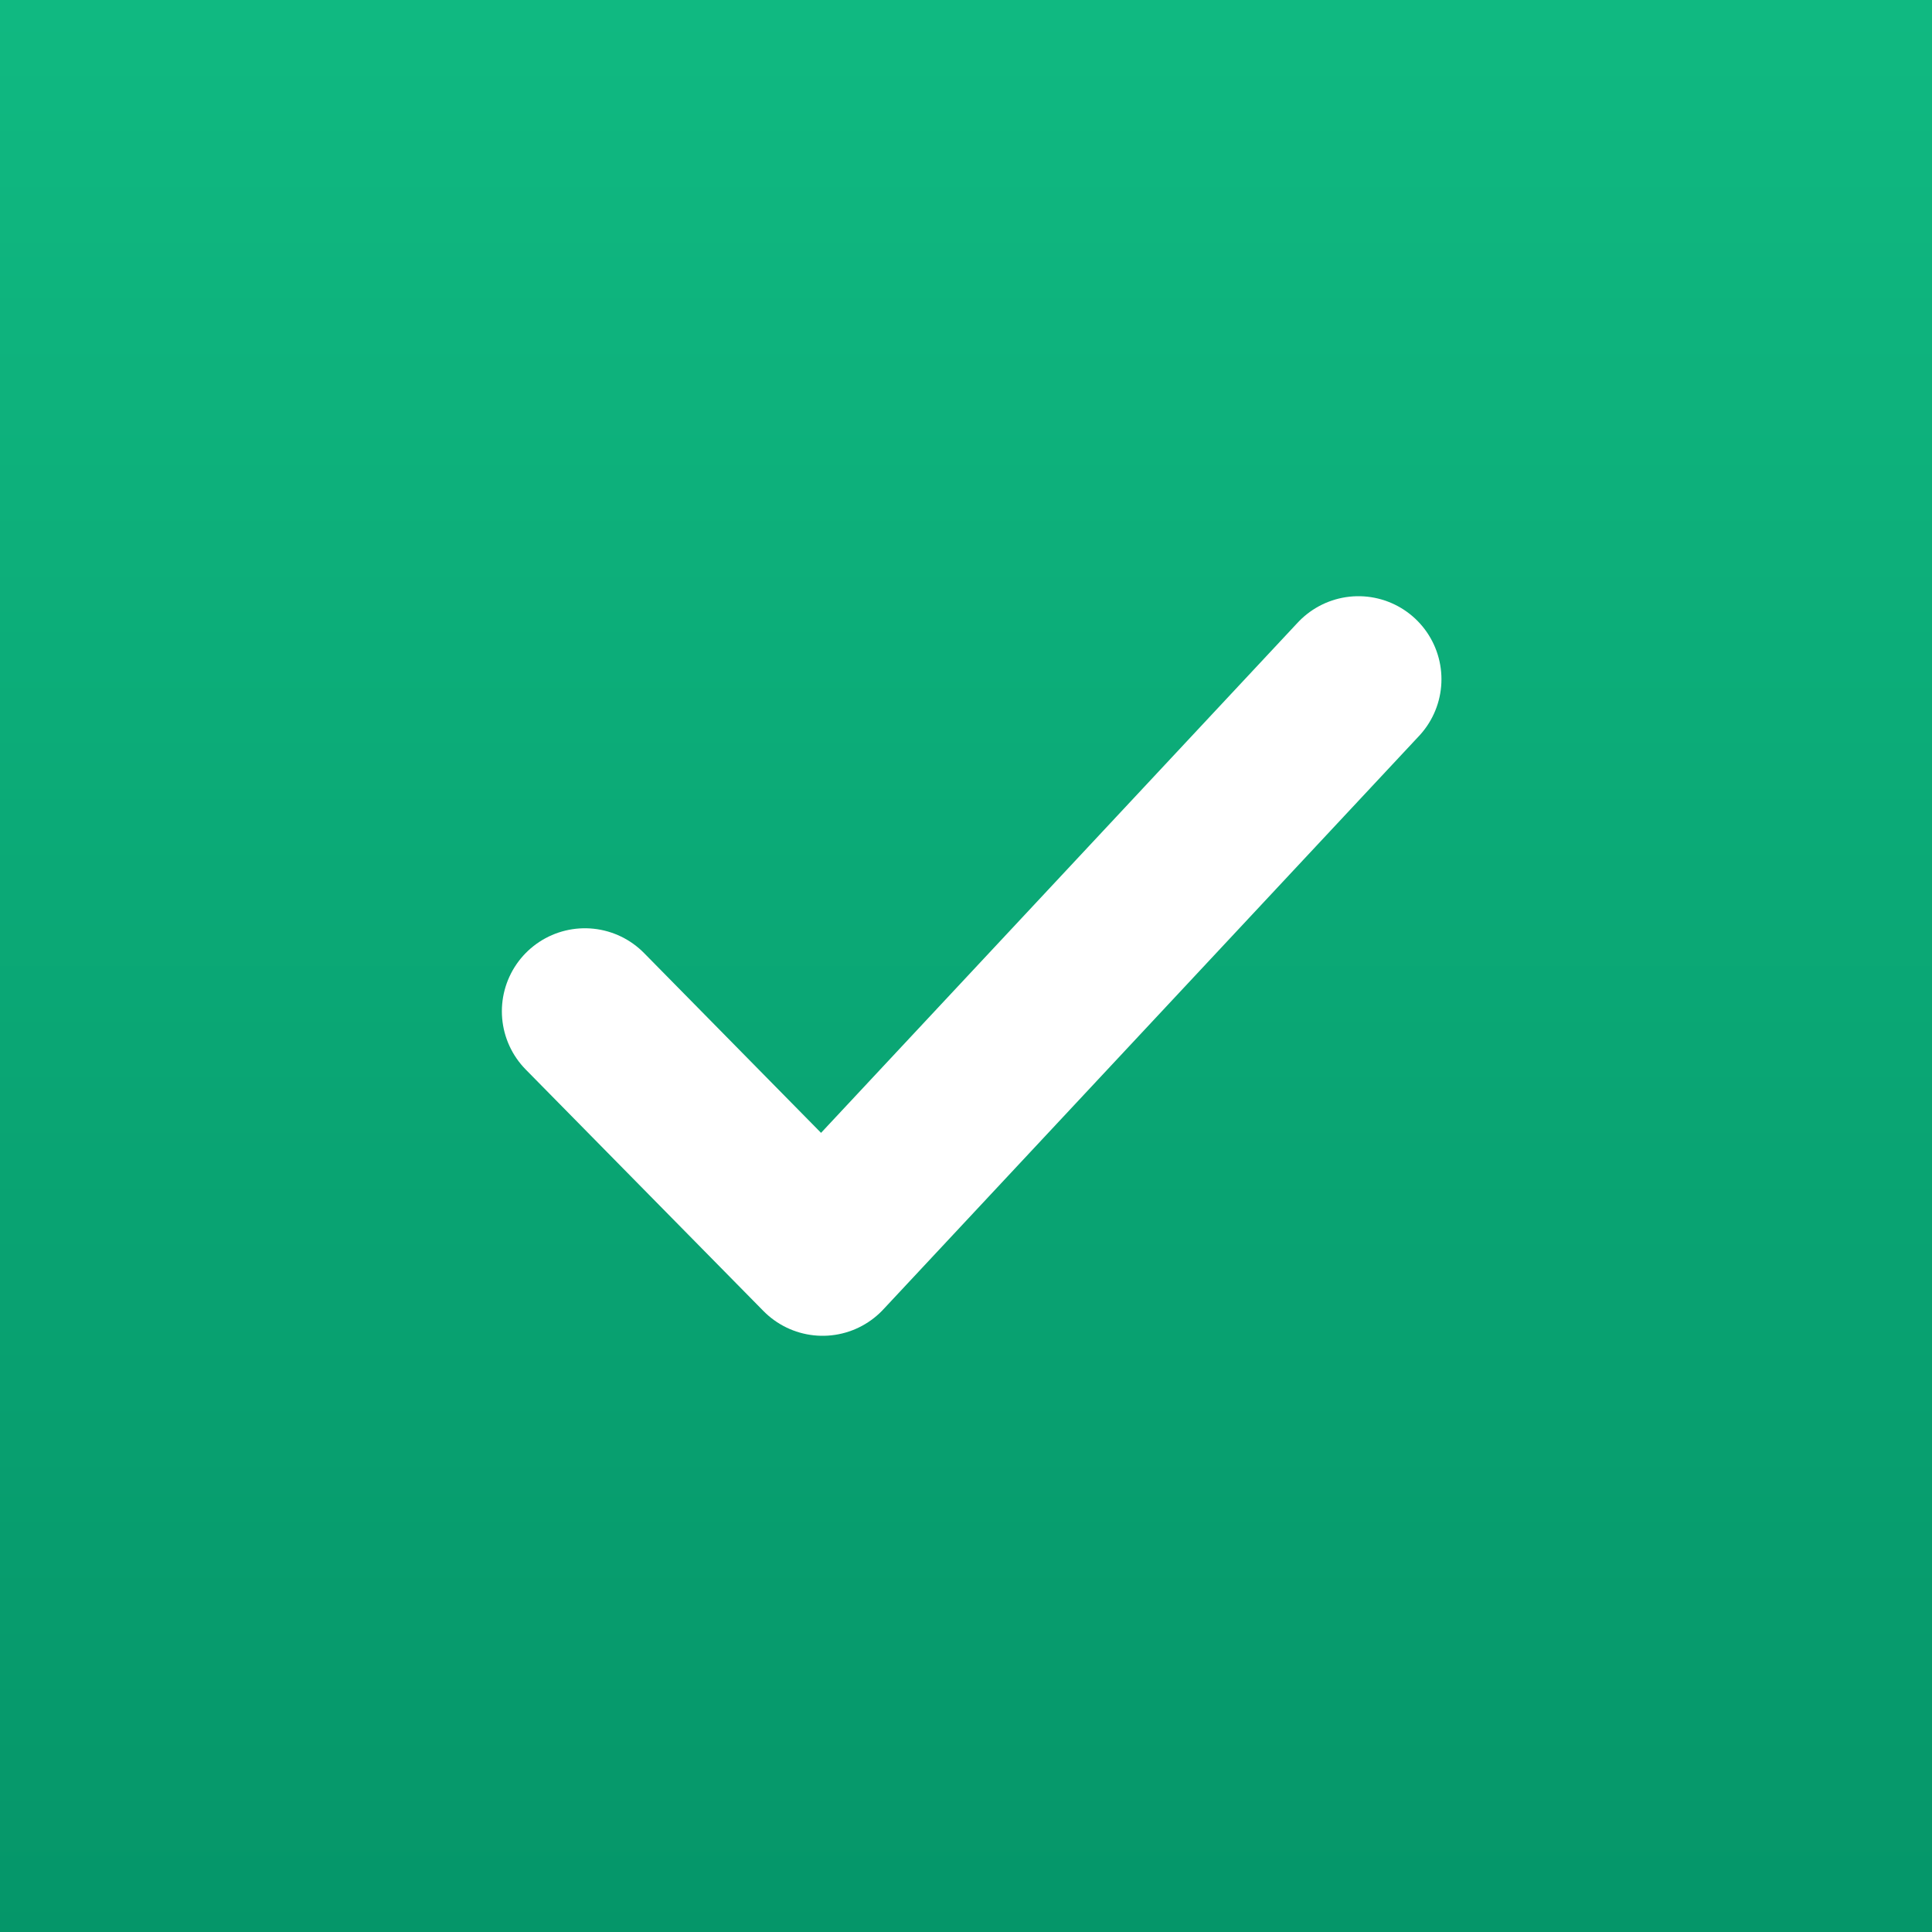
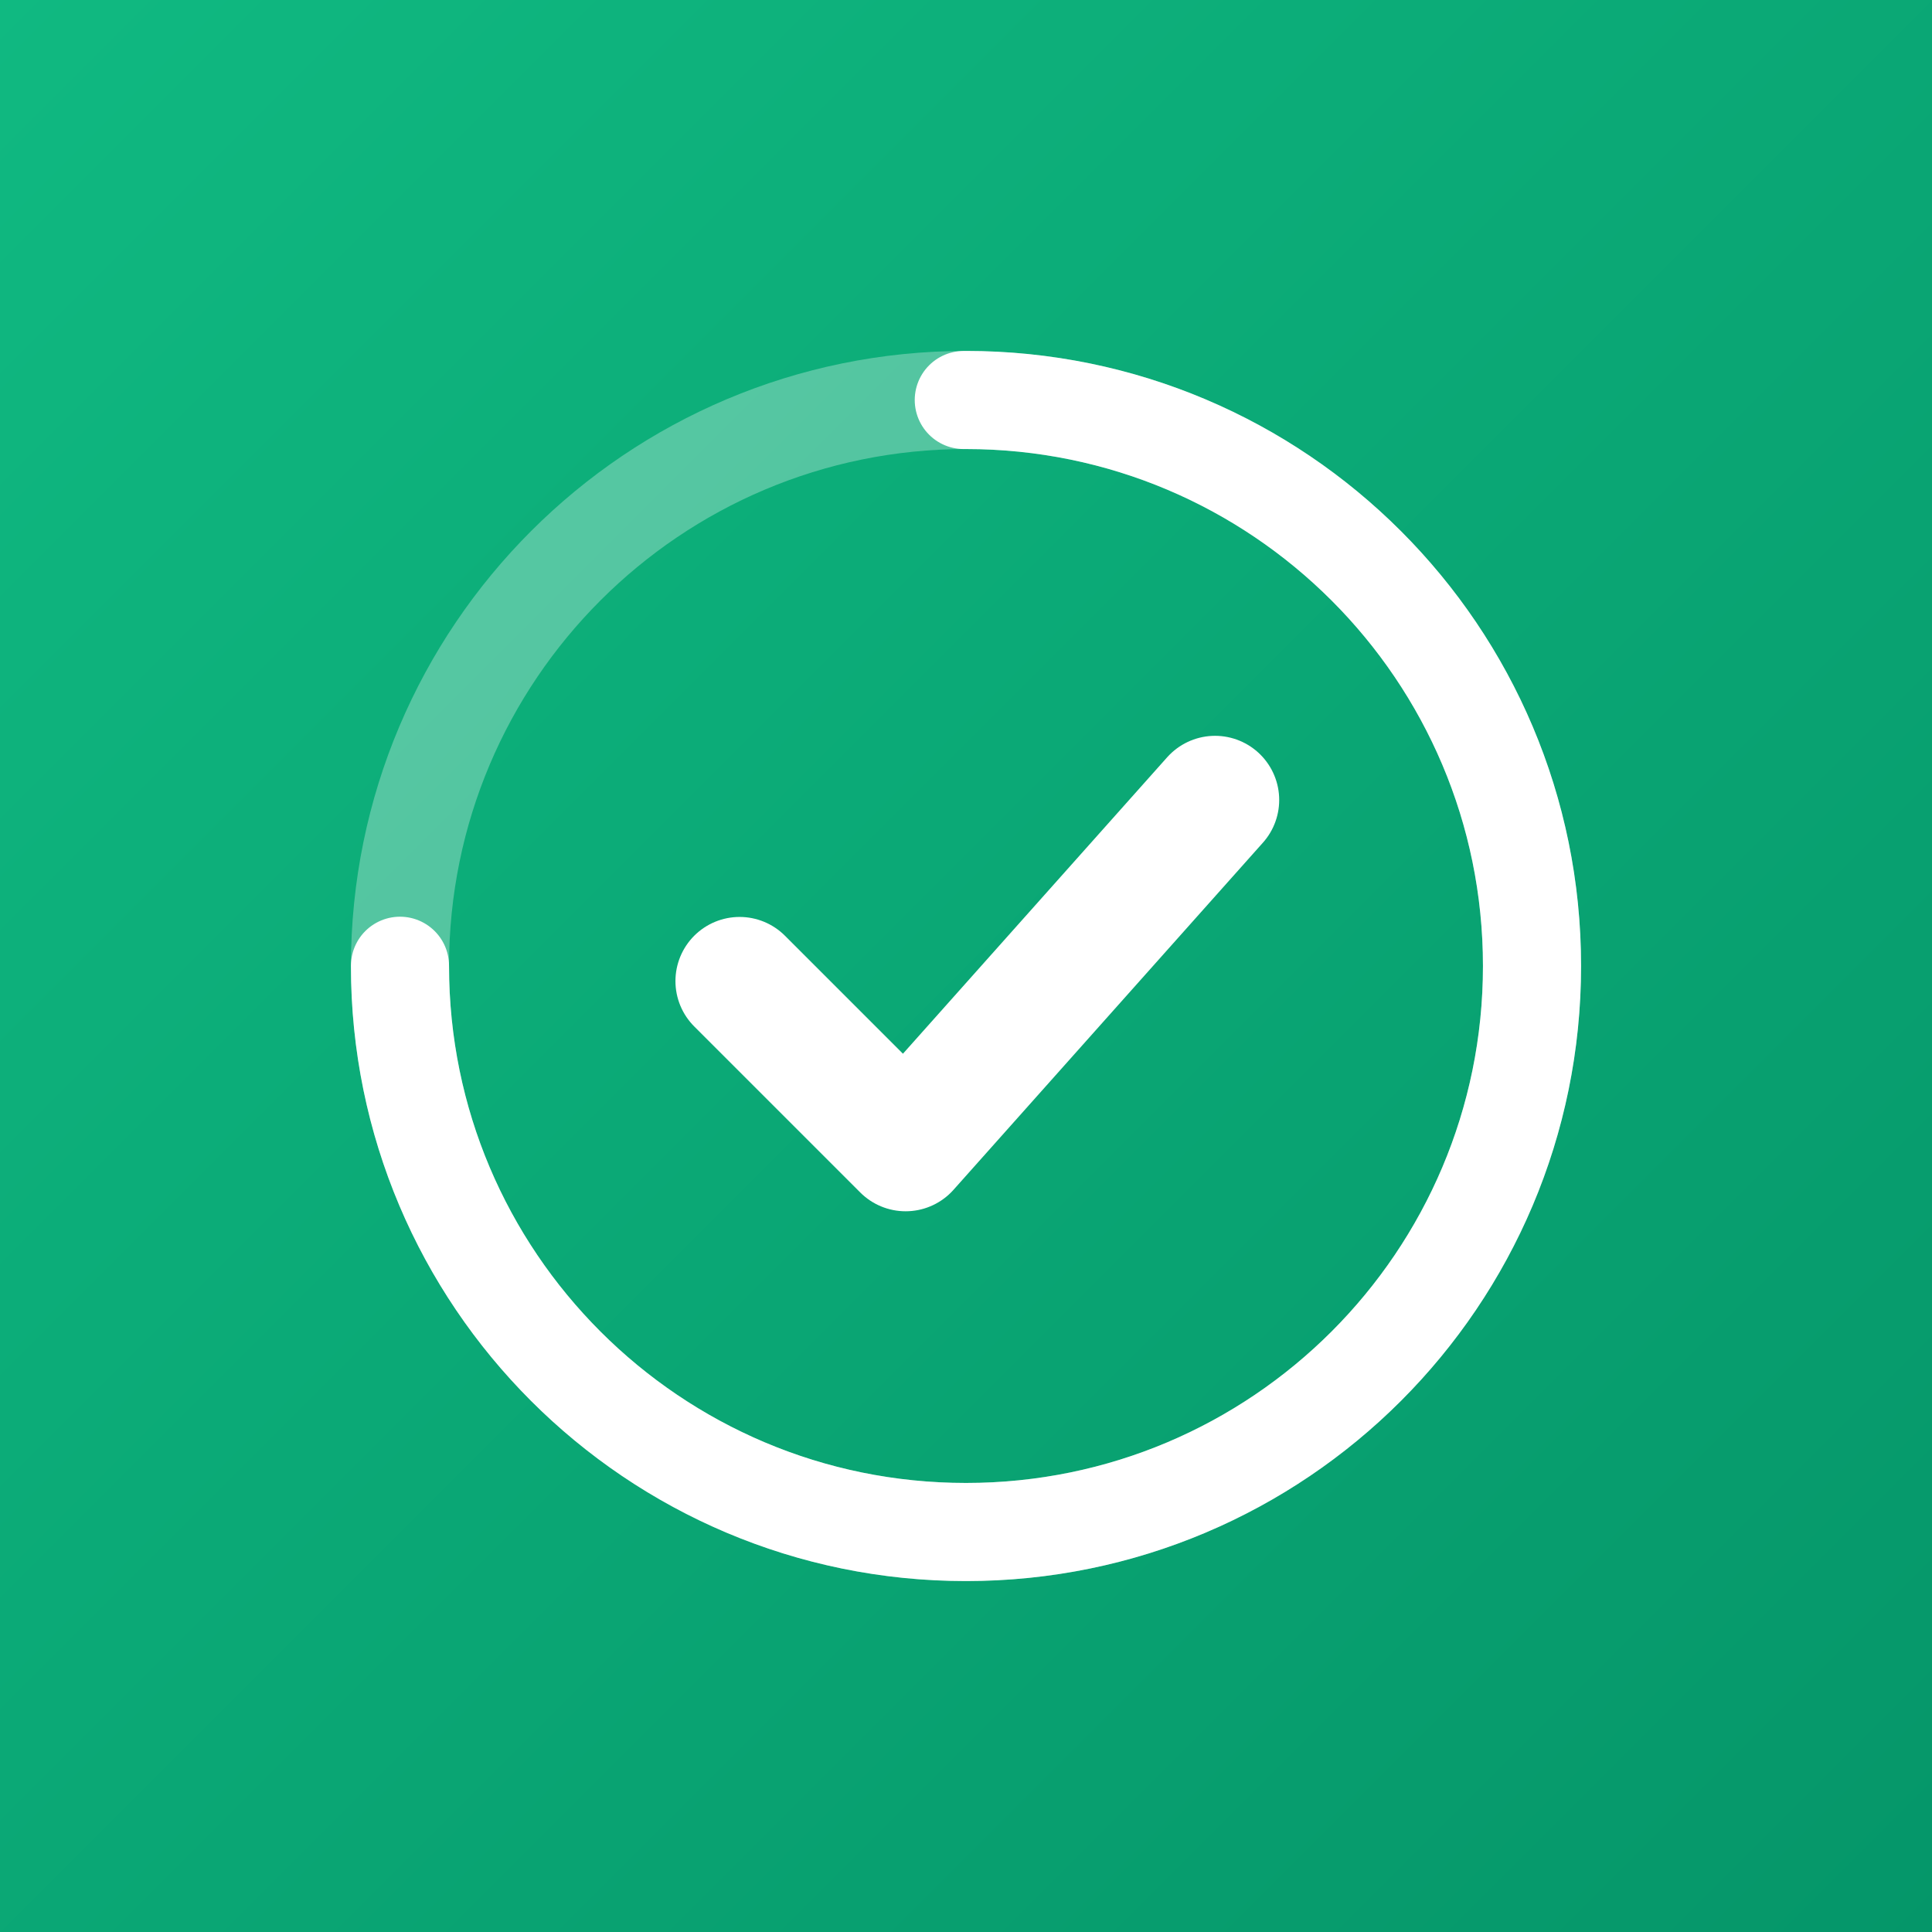
<svg xmlns="http://www.w3.org/2000/svg" width="512" height="512" viewBox="0 0 512 512">
  <defs>
-     <linearGradient id="g" x1="0" y1="0" x2="0" y2="1">
+     <linearGradient id="g" x1="0" y1="0" x2="1" y2="1">
      <stop offset="0" stop-color="#10b981" />
      <stop offset="1" stop-color="#059669" />
    </linearGradient>
  </defs>
  <rect width="512" height="512" fill="url(#g)" />
-   <path d="M155 268 L218 332 L360 180" fill="none" stroke="#ffffff" stroke-width="44" stroke-linecap="round" stroke-linejoin="round" />
+   <circle cx="256" cy="256" r="150" fill="none" stroke="#ffffff" stroke-opacity="0.30" stroke-width="26" />
+   <circle cx="256" cy="256" r="150" fill="none" stroke="#ffffff" stroke-width="26" stroke-linecap="round" stroke-dasharray="707 235" transform="rotate(-90 256 256)" />
+   <path d="M196 260 L240 304 L322 212" fill="none" stroke="#ffffff" stroke-width="34" stroke-linecap="round" stroke-linejoin="round" />
</svg>
